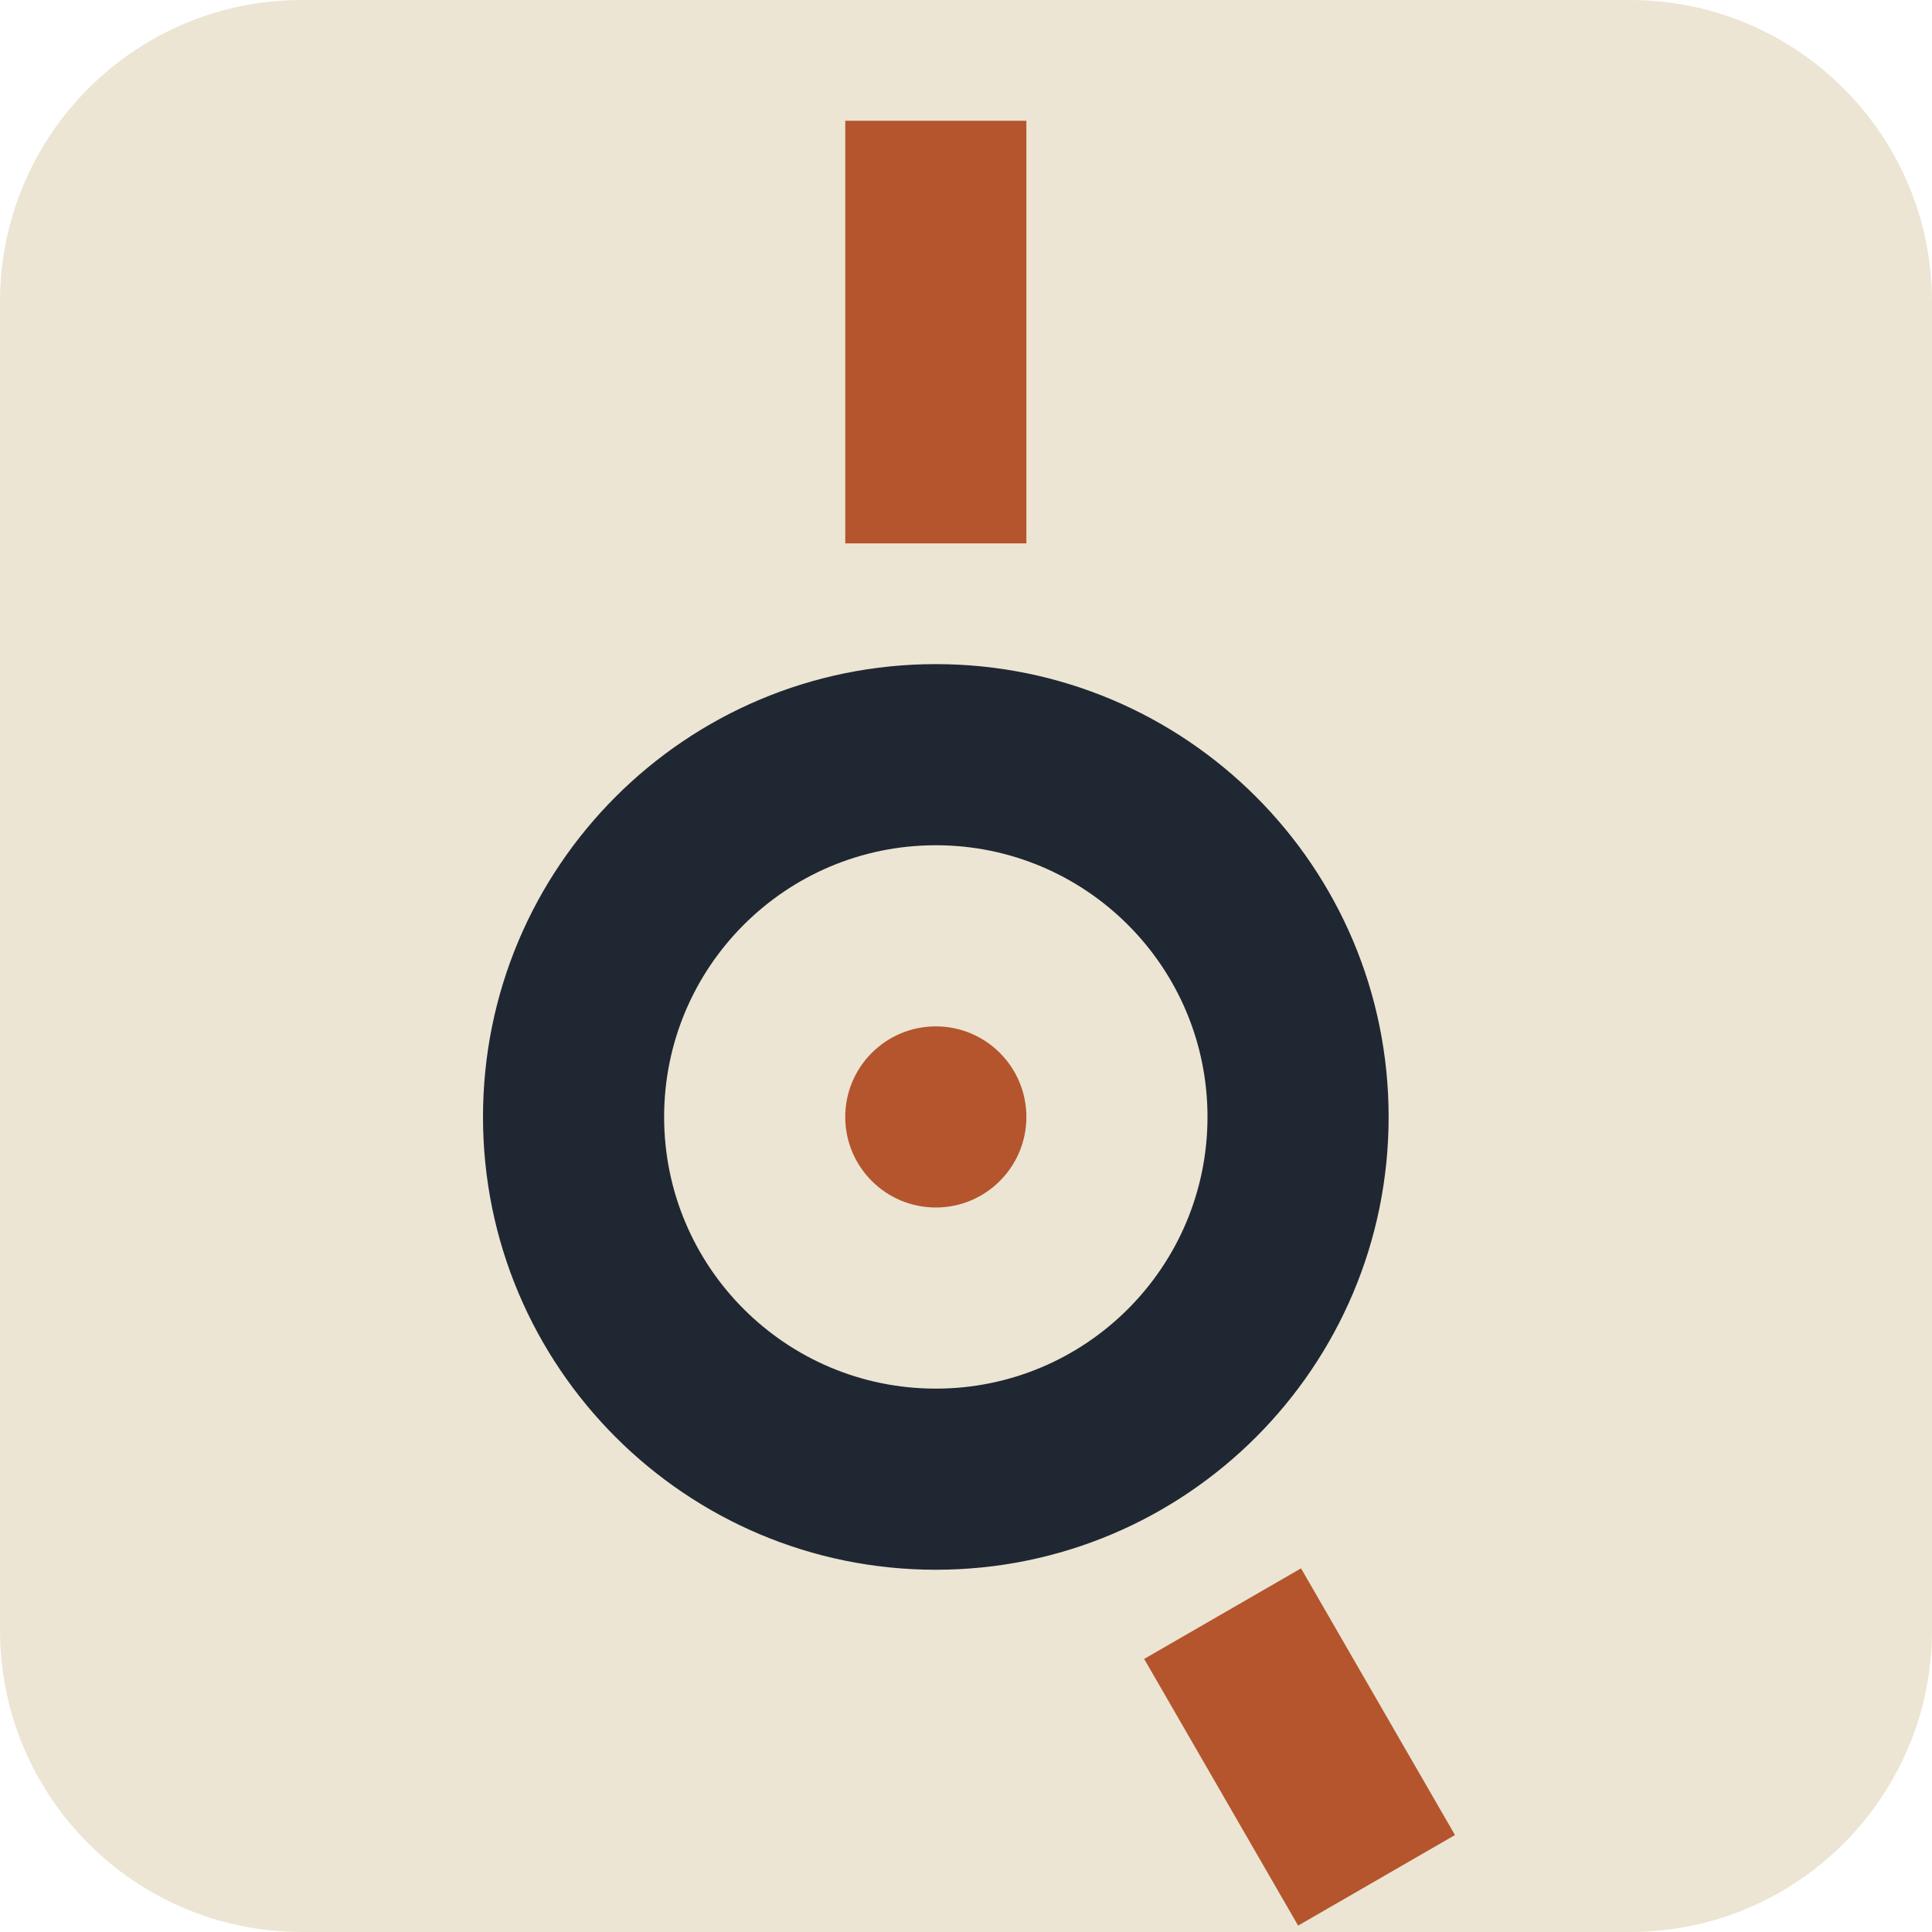
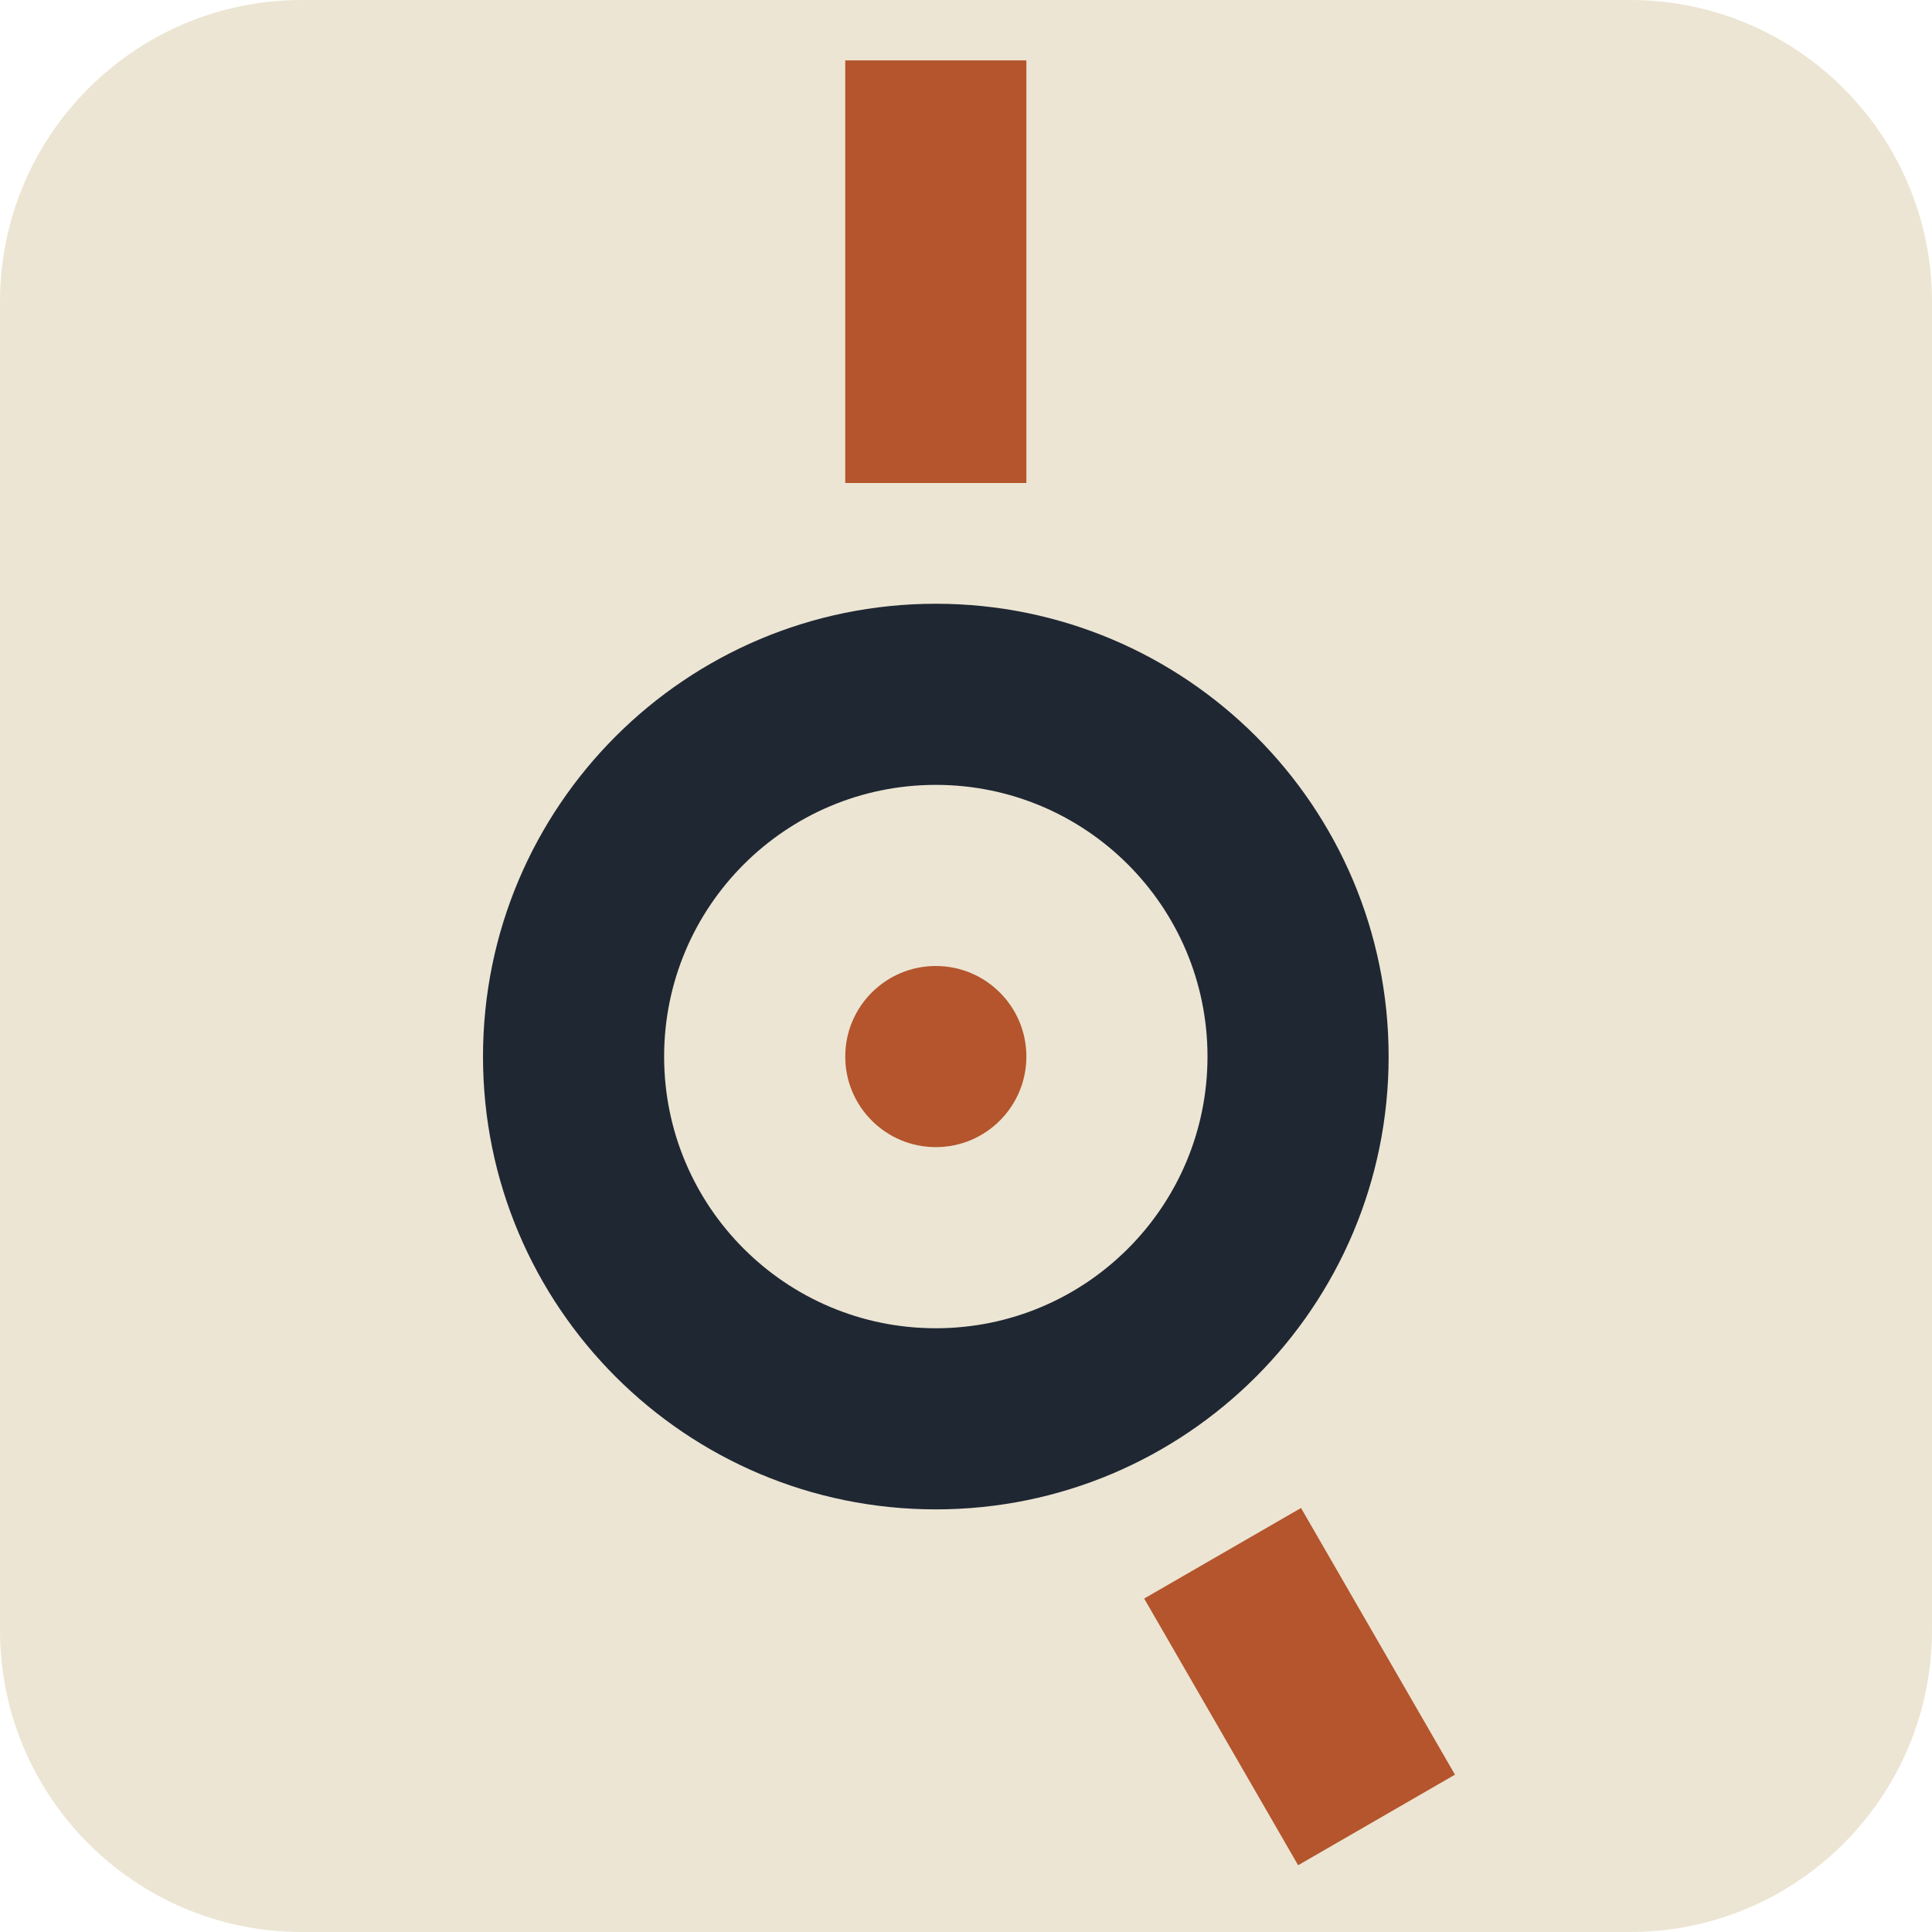
<svg xmlns="http://www.w3.org/2000/svg" viewBox="0 0 32 32" width="32" height="32">
  <rect width="32" height="32" rx="5" fill="#ECE5D3" />
-   <path fill="#1F2733" fill-rule="evenodd" d="M8 18.5 a7.5 7.5 0 1 0 15 0 a7.5 7.5 0 1 0 -15 0 Z M11 18.5 a4.5 4.5 0 1 0 9 0 a4.5 4.5 0 1 0 -9 0 Z" />
-   <path fill="#B4552D" d="M14 9 L14 2 L17 2 L17 9 Z M21.549 25.977 L24.099 30.394 L21.501 31.894 L18.951 27.477 Z M14 18.5 a1.5 1.5 0 1 0 3 0 a1.5 1.5 0 1 0 -3 0 Z" />
+   <path fill="#1F2733" fill-rule="evenodd" d="M8 17.5 a7.5 7.5 0 1 0 15 0 a7.5 7.5 0 1 0 -15 0 Z M11 17.5 a4.5 4.5 0 1 0 9 0 a4.5 4.5 0 1 0 -9 0 Z" />
+   <path fill="#B4552D" d="M14 8 L14 1 L17 1 L17 8 Z M21.549 24.977 L24.099 29.394 L21.501 30.894 L18.951 26.477 Z M14 17.5 a1.5 1.5 0 1 0 3 0 a1.5 1.5 0 1 0 -3 0 Z" />
</svg>
